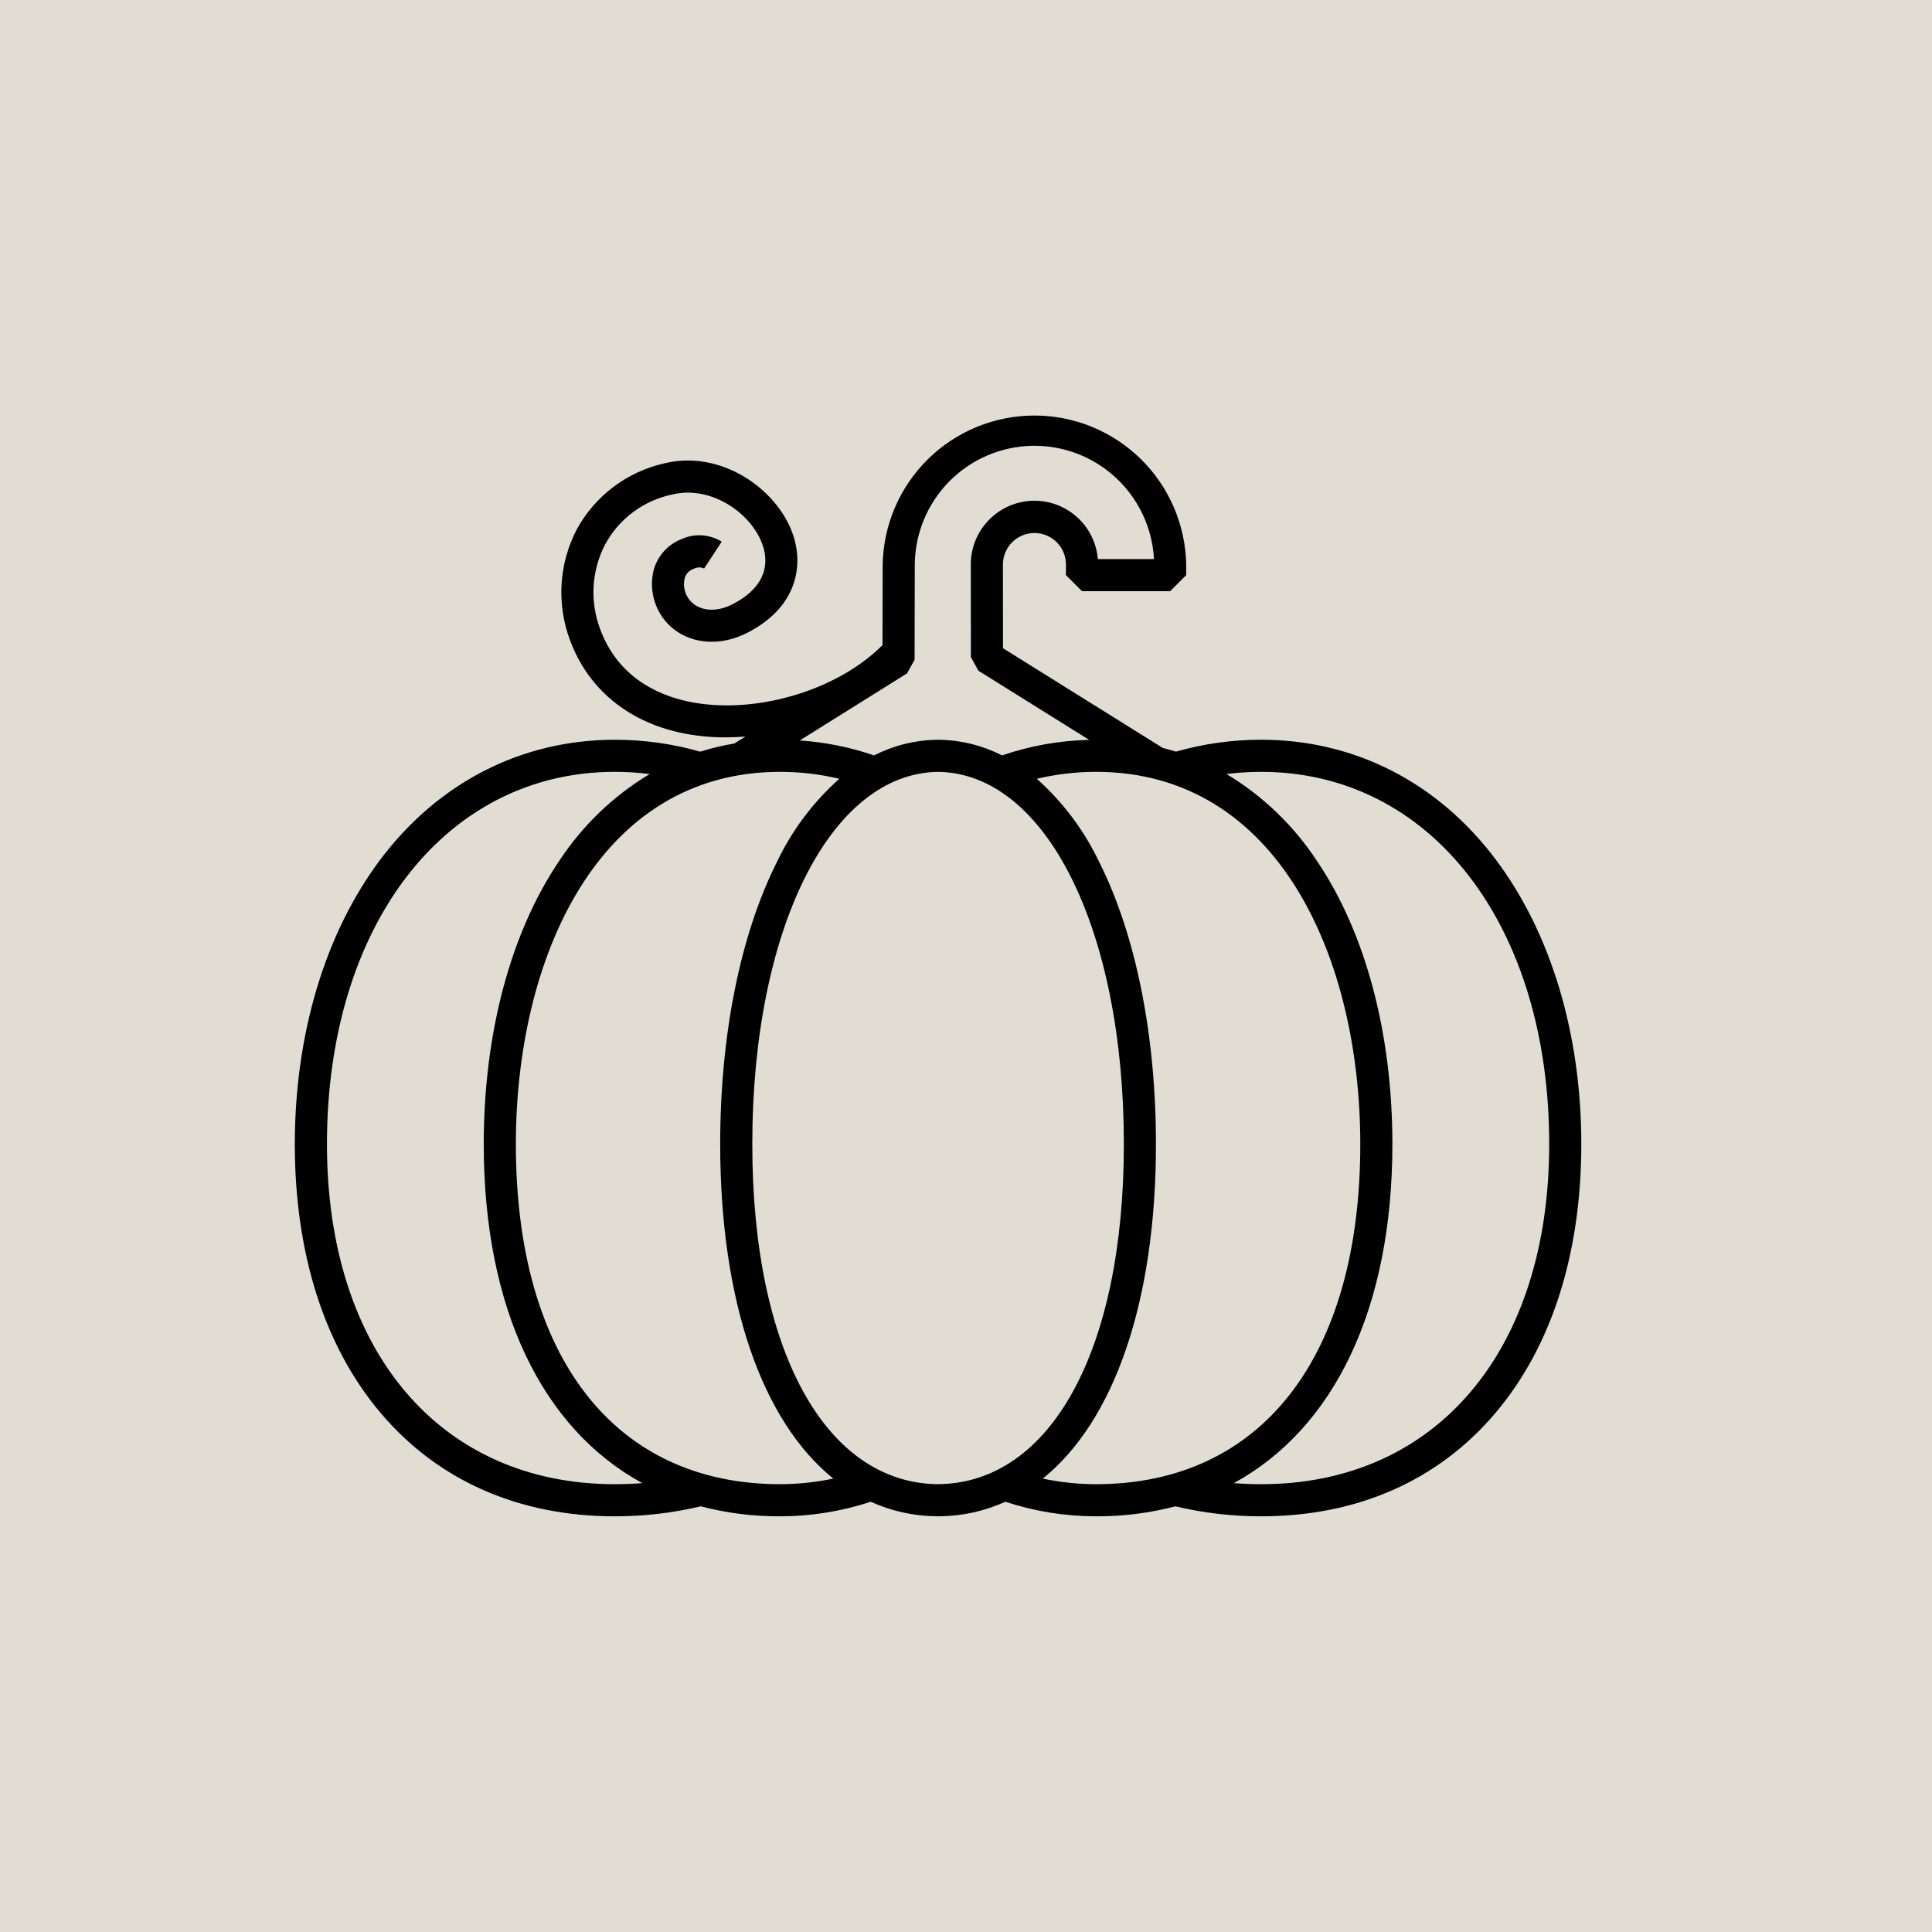
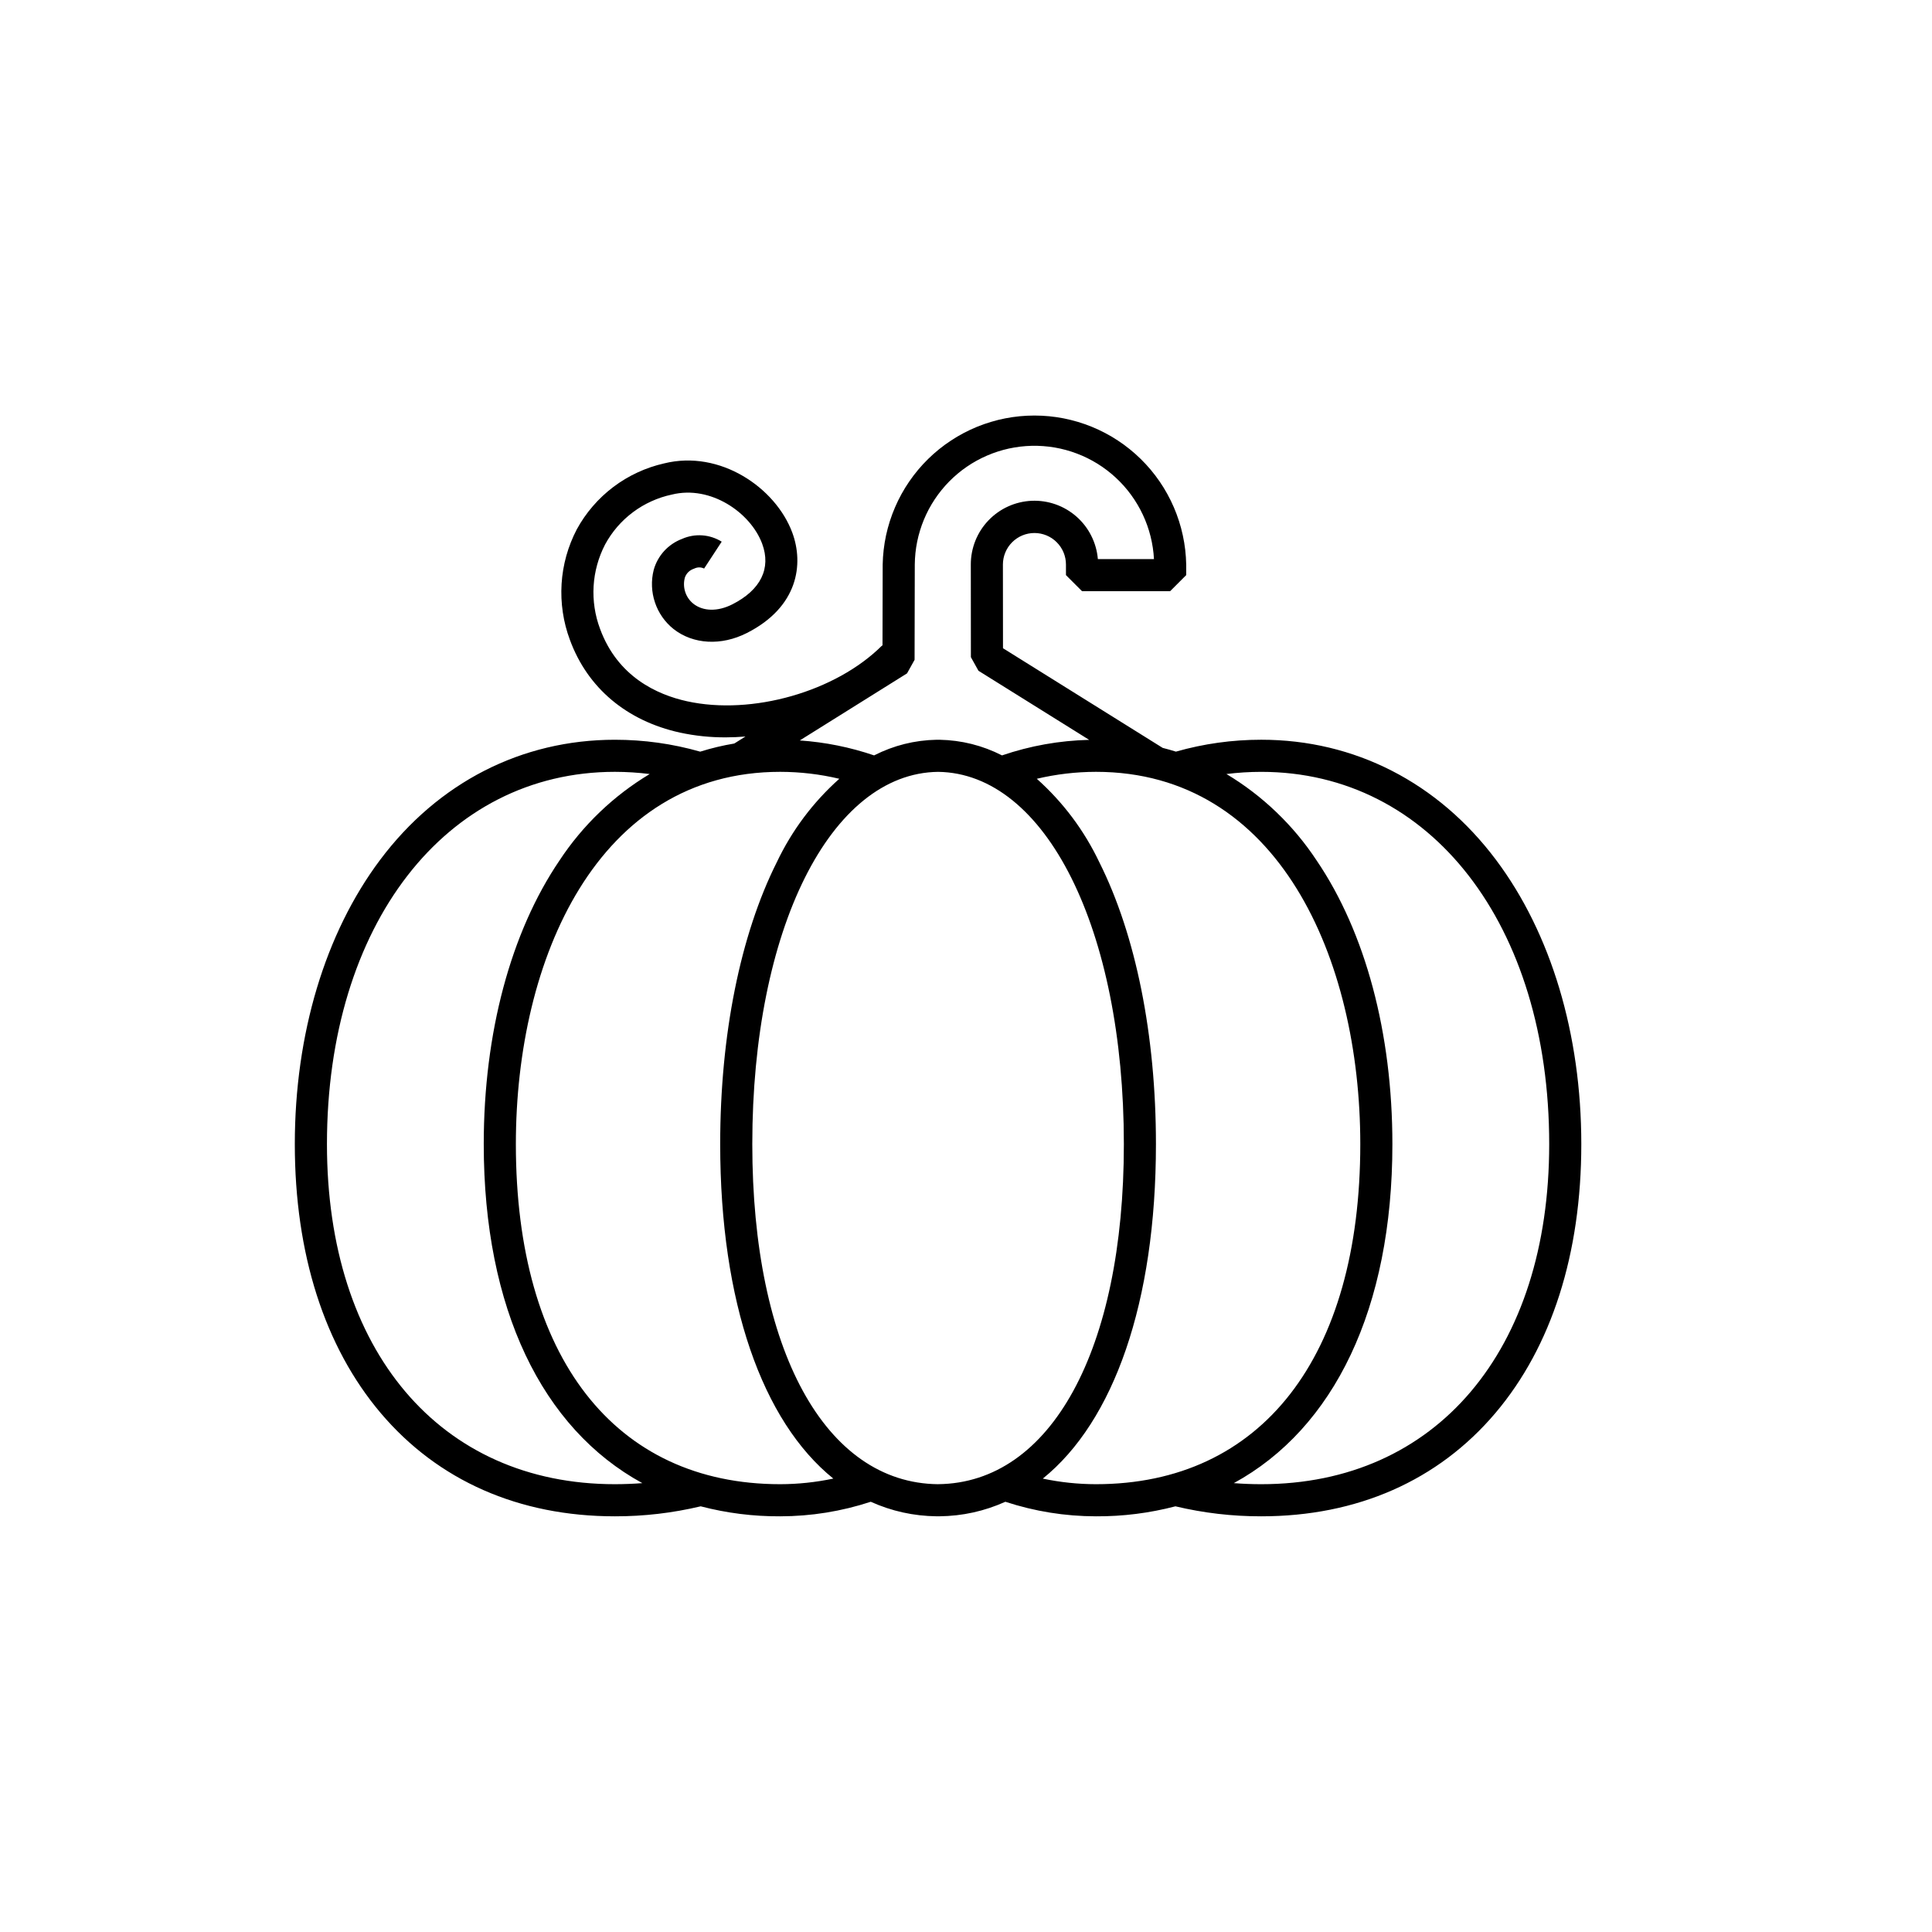
<svg xmlns="http://www.w3.org/2000/svg" width="375" viewBox="0 0 375 375" height="375" version="1.0">
  <defs>
    <clipPath id="a">
      <path d="M 57.246 80.297 L 306.996 80.297 L 306.996 294.797 L 57.246 294.797 Z M 57.246 80.297" />
    </clipPath>
  </defs>
  <path fill="#FFF" d="M-37.5 -37.5H412.5V412.5H-37.5z" />
-   <path fill="#E1DDD3" d="M-37.5 -37.5H412.5V412.5H-37.5z" />
+   <path fill="none" d="M-37.5 -37.5H412.5V412.5H-37.5z" />
  <g clip-path="url(#a)">
    <path d="M 290.379 166.906 C 279.102 151.863 262.914 143.582 244.801 143.582 C 239.176 143.582 233.656 144.352 228.246 145.891 C 227.398 145.625 226.539 145.383 225.676 145.164 L 194.68 125.82 L 194.664 109.578 C 194.664 109.176 194.703 108.777 194.781 108.383 C 194.859 107.988 194.977 107.605 195.133 107.234 C 195.285 106.863 195.473 106.512 195.695 106.176 C 195.918 105.844 196.172 105.535 196.457 105.25 C 196.742 104.965 197.051 104.711 197.387 104.488 C 197.719 104.266 198.07 104.078 198.441 103.922 C 198.812 103.77 199.195 103.652 199.59 103.574 C 199.984 103.496 200.383 103.457 200.785 103.457 C 201.188 103.457 201.586 103.496 201.977 103.574 C 202.371 103.652 202.754 103.77 203.125 103.922 C 203.496 104.078 203.852 104.266 204.184 104.488 C 204.52 104.711 204.828 104.965 205.109 105.25 C 205.395 105.535 205.648 105.844 205.871 106.176 C 206.094 106.512 206.285 106.863 206.438 107.234 C 206.59 107.605 206.707 107.988 206.785 108.383 C 206.863 108.777 206.902 109.176 206.902 109.578 L 206.902 111.629 L 210.02 114.746 L 227.125 114.746 L 230.242 111.629 L 230.242 109.578 C 230.223 108.621 230.16 107.672 230.051 106.727 C 229.941 105.777 229.785 104.84 229.582 103.906 C 229.383 102.973 229.137 102.055 228.844 101.145 C 228.555 100.238 228.219 99.344 227.844 98.469 C 227.465 97.594 227.047 96.738 226.586 95.902 C 226.129 95.066 225.629 94.254 225.09 93.469 C 224.551 92.684 223.973 91.922 223.363 91.191 C 222.75 90.461 222.102 89.762 221.422 89.094 C 220.742 88.426 220.031 87.793 219.289 87.195 C 218.547 86.594 217.777 86.031 216.98 85.508 C 216.184 84.984 215.363 84.5 214.52 84.055 C 213.676 83.609 212.812 83.207 211.934 82.848 C 211.051 82.484 210.152 82.168 209.238 81.895 C 208.324 81.621 207.398 81.395 206.465 81.207 C 205.527 81.023 204.586 80.887 203.637 80.793 C 202.688 80.703 201.738 80.656 200.785 80.656 C 199.832 80.656 198.879 80.703 197.93 80.793 C 196.98 80.887 196.039 81.023 195.105 81.207 C 194.168 81.391 193.242 81.621 192.332 81.895 C 191.418 82.168 190.52 82.484 189.637 82.844 C 188.754 83.207 187.891 83.609 187.047 84.055 C 186.203 84.496 185.383 84.98 184.59 85.508 C 183.793 86.031 183.023 86.59 182.281 87.191 C 181.539 87.789 180.828 88.422 180.148 89.09 C 179.465 89.758 178.82 90.457 178.207 91.188 C 177.594 91.918 177.02 92.68 176.48 93.465 C 175.941 94.25 175.441 95.062 174.98 95.898 C 174.52 96.73 174.102 97.586 173.727 98.465 C 173.348 99.34 173.016 100.23 172.723 101.141 C 172.434 102.047 172.188 102.969 171.984 103.898 C 171.785 104.832 171.629 105.773 171.52 106.719 C 171.41 107.664 171.344 108.617 171.328 109.57 L 171.293 125.34 L 171.227 125.277 C 162.273 134.238 145.988 138.898 133.34 136.113 C 127.527 134.832 119.879 131.352 116.469 122.055 C 115.973 120.73 115.617 119.371 115.41 117.973 C 115.199 116.578 115.137 115.172 115.219 113.762 C 115.305 112.352 115.535 110.965 115.91 109.605 C 116.285 108.242 116.801 106.934 117.449 105.68 C 118.113 104.453 118.902 103.312 119.812 102.254 C 120.727 101.199 121.738 100.254 122.859 99.418 C 123.977 98.582 125.168 97.875 126.441 97.301 C 127.711 96.723 129.027 96.289 130.395 96 C 137.941 94.121 145.691 99.512 147.93 105.52 C 149.719 110.324 147.66 114.508 142.141 117.305 C 139.324 118.73 136.5 118.688 134.59 117.191 C 134.215 116.891 133.891 116.543 133.617 116.148 C 133.344 115.75 133.137 115.324 132.992 114.863 C 132.844 114.406 132.77 113.938 132.762 113.457 C 132.754 112.977 132.82 112.504 132.953 112.043 C 133.281 111.215 133.871 110.66 134.715 110.379 C 135.363 110.059 136.012 110.051 136.668 110.352 L 140.082 105.137 C 139.512 104.785 138.906 104.504 138.27 104.297 C 137.629 104.086 136.973 103.961 136.305 103.914 C 135.633 103.867 134.969 103.898 134.305 104.016 C 133.645 104.133 133.004 104.324 132.391 104.598 C 131.727 104.848 131.098 105.172 130.512 105.57 C 129.922 105.969 129.387 106.43 128.91 106.953 C 128.43 107.48 128.02 108.055 127.676 108.676 C 127.332 109.301 127.066 109.953 126.879 110.641 C 126.617 111.68 126.508 112.734 126.551 113.809 C 126.594 114.879 126.785 115.922 127.129 116.938 C 127.469 117.953 127.949 118.902 128.562 119.781 C 129.18 120.66 129.906 121.434 130.746 122.102 C 134.555 125.086 140 125.383 144.957 122.871 C 154.93 117.824 156.051 109.48 153.773 103.355 C 150.551 94.691 139.789 87.242 128.891 89.949 C 127.105 90.355 125.383 90.941 123.723 91.715 C 122.062 92.484 120.5 93.422 119.039 94.527 C 117.578 95.633 116.25 96.875 115.055 98.266 C 113.859 99.652 112.824 101.148 111.949 102.758 C 111.094 104.398 110.418 106.109 109.918 107.891 C 109.422 109.676 109.117 111.492 109.004 113.336 C 108.891 115.184 108.969 117.023 109.242 118.855 C 109.512 120.684 109.973 122.469 110.621 124.203 C 114.039 133.527 121.633 139.922 132 142.203 C 134.926 142.828 137.883 143.137 140.875 143.121 C 142.137 143.121 143.414 143.059 144.695 142.957 L 142.527 144.316 C 140.285 144.691 138.082 145.215 135.91 145.895 C 130.5 144.355 124.98 143.586 119.355 143.586 C 101.238 143.586 85.051 151.867 73.773 166.91 C 63.102 181.145 57.223 200.734 57.223 222.078 C 57.223 243.344 62.988 261.391 73.891 274.266 C 84.996 287.383 100.723 294.316 119.355 294.316 C 124.98 294.324 130.531 293.676 136.004 292.375 C 141.062 293.695 146.207 294.344 151.438 294.316 C 157.445 294.305 163.305 293.363 169.012 291.492 C 173.078 293.32 177.344 294.262 181.805 294.312 L 182.352 294.312 C 186.812 294.262 191.074 293.32 195.141 291.492 C 200.852 293.363 206.707 294.305 212.715 294.316 C 217.945 294.344 223.09 293.695 228.152 292.375 C 233.625 293.676 239.172 294.324 244.797 294.316 C 263.43 294.316 279.152 287.383 290.262 274.262 C 301.168 261.387 306.93 243.344 306.93 222.074 C 306.93 200.734 301.055 181.141 290.379 166.906 Z M 176.055 130.703 L 177.52 128.07 L 177.559 109.578 C 177.566 108.832 177.609 108.09 177.684 107.348 C 177.762 106.605 177.875 105.871 178.023 105.137 C 178.172 104.406 178.355 103.684 178.574 102.973 C 178.793 102.258 179.043 101.555 179.328 100.867 C 179.613 100.18 179.934 99.504 180.281 98.844 C 180.633 98.188 181.016 97.547 181.426 96.926 C 181.84 96.305 182.277 95.703 182.75 95.125 C 183.219 94.543 183.715 93.988 184.238 93.457 C 184.762 92.926 185.309 92.422 185.883 91.941 C 186.453 91.461 187.047 91.012 187.664 90.59 C 188.277 90.168 188.914 89.777 189.566 89.418 C 190.219 89.059 190.887 88.73 191.574 88.434 C 192.258 88.137 192.957 87.875 193.664 87.645 C 194.375 87.418 195.094 87.223 195.824 87.062 C 196.551 86.906 197.285 86.781 198.027 86.691 C 198.77 86.602 199.512 86.551 200.258 86.531 C 201.004 86.516 201.746 86.535 202.492 86.59 C 203.234 86.645 203.977 86.734 204.711 86.859 C 205.445 86.984 206.172 87.148 206.895 87.344 C 207.613 87.539 208.32 87.77 209.02 88.035 C 209.715 88.297 210.398 88.594 211.07 88.926 C 211.738 89.254 212.391 89.617 213.023 90.008 C 213.656 90.402 214.27 90.824 214.863 91.277 C 215.457 91.73 216.027 92.207 216.574 92.715 C 217.121 93.223 217.645 93.754 218.141 94.312 C 218.637 94.867 219.105 95.449 219.543 96.051 C 219.984 96.652 220.395 97.277 220.773 97.918 C 221.156 98.559 221.504 99.219 221.82 99.895 C 222.137 100.57 222.422 101.258 222.672 101.961 C 222.922 102.664 223.137 103.375 223.32 104.102 C 223.5 104.824 223.648 105.555 223.758 106.293 C 223.871 107.031 223.945 107.77 223.984 108.516 L 213.094 108.516 C 213.027 107.727 212.887 106.953 212.672 106.195 C 212.457 105.434 212.172 104.699 211.816 103.996 C 211.465 103.289 211.043 102.621 210.562 101.996 C 210.078 101.371 209.539 100.797 208.949 100.277 C 208.355 99.754 207.719 99.293 207.035 98.891 C 206.355 98.492 205.641 98.16 204.898 97.898 C 204.152 97.633 203.387 97.445 202.605 97.328 C 201.824 97.211 201.039 97.172 200.25 97.203 C 199.461 97.238 198.684 97.348 197.914 97.531 C 197.145 97.715 196.402 97.969 195.684 98.297 C 194.961 98.621 194.281 99.016 193.637 99.473 C 192.992 99.93 192.398 100.445 191.852 101.016 C 191.305 101.586 190.82 102.203 190.391 102.871 C 189.965 103.535 189.605 104.234 189.312 104.969 C 189.02 105.703 188.801 106.457 188.652 107.234 C 188.504 108.008 188.43 108.793 188.434 109.582 L 188.449 127.555 L 189.918 130.195 L 211.406 143.605 C 205.613 143.746 199.977 144.754 194.492 146.621 C 190.676 144.684 186.629 143.672 182.348 143.586 L 181.801 143.586 C 177.523 143.672 173.477 144.684 169.66 146.621 C 164.98 145.027 160.172 144.059 155.238 143.719 Z M 119.359 288.082 C 85.402 288.082 63.461 262.172 63.461 222.074 C 63.461 179.527 86.445 149.812 119.359 149.812 C 121.617 149.816 123.867 149.957 126.105 150.238 C 122.598 152.344 119.363 154.812 116.406 157.645 C 113.453 160.48 110.848 163.605 108.594 167.023 C 99.117 180.992 93.895 200.543 93.895 222.074 C 93.895 253.992 105.211 277.246 124.676 287.875 C 122.93 288.008 121.156 288.078 119.359 288.082 Z M 151.441 288.082 C 119.309 288.082 100.129 263.406 100.129 222.074 C 100.129 186.105 115.992 149.812 151.441 149.812 C 155.316 149.82 159.141 150.266 162.91 151.16 C 157.777 155.75 153.73 161.156 150.766 167.375 C 143.688 181.5 139.789 200.918 139.789 222.07 C 139.789 252.781 147.973 275.887 161.746 286.992 C 158.348 287.711 154.914 288.074 151.441 288.082 Z M 182.078 288.082 C 160.164 287.867 146.02 262.004 146.02 222.074 C 146.02 180.387 161.168 150.078 182.078 149.816 C 202.992 150.078 218.141 180.387 218.141 222.074 C 218.141 262.004 203.992 287.867 182.078 288.078 Z M 212.719 288.082 C 209.242 288.078 205.809 287.715 202.406 286.996 C 216.184 275.891 224.367 252.785 224.367 222.074 C 224.367 200.926 220.469 181.504 213.387 167.379 C 210.426 161.16 206.375 155.754 201.242 151.16 C 205.016 150.27 208.84 149.82 212.719 149.812 C 248.164 149.812 264.031 186.105 264.031 222.074 C 264.031 263.406 244.852 288.082 212.719 288.082 Z M 244.801 288.082 C 243 288.082 241.23 288.012 239.484 287.875 C 258.949 277.246 270.262 253.988 270.262 222.074 C 270.262 200.543 265.043 180.996 255.562 167.023 C 253.309 163.605 250.707 160.48 247.75 157.648 C 244.797 154.812 241.562 152.344 238.051 150.238 C 240.293 149.957 242.543 149.816 244.801 149.816 C 277.711 149.816 300.699 179.531 300.699 222.074 C 300.699 262.172 278.758 288.082 244.801 288.082 Z M 244.801 288.082" />
  </g>
</svg>
